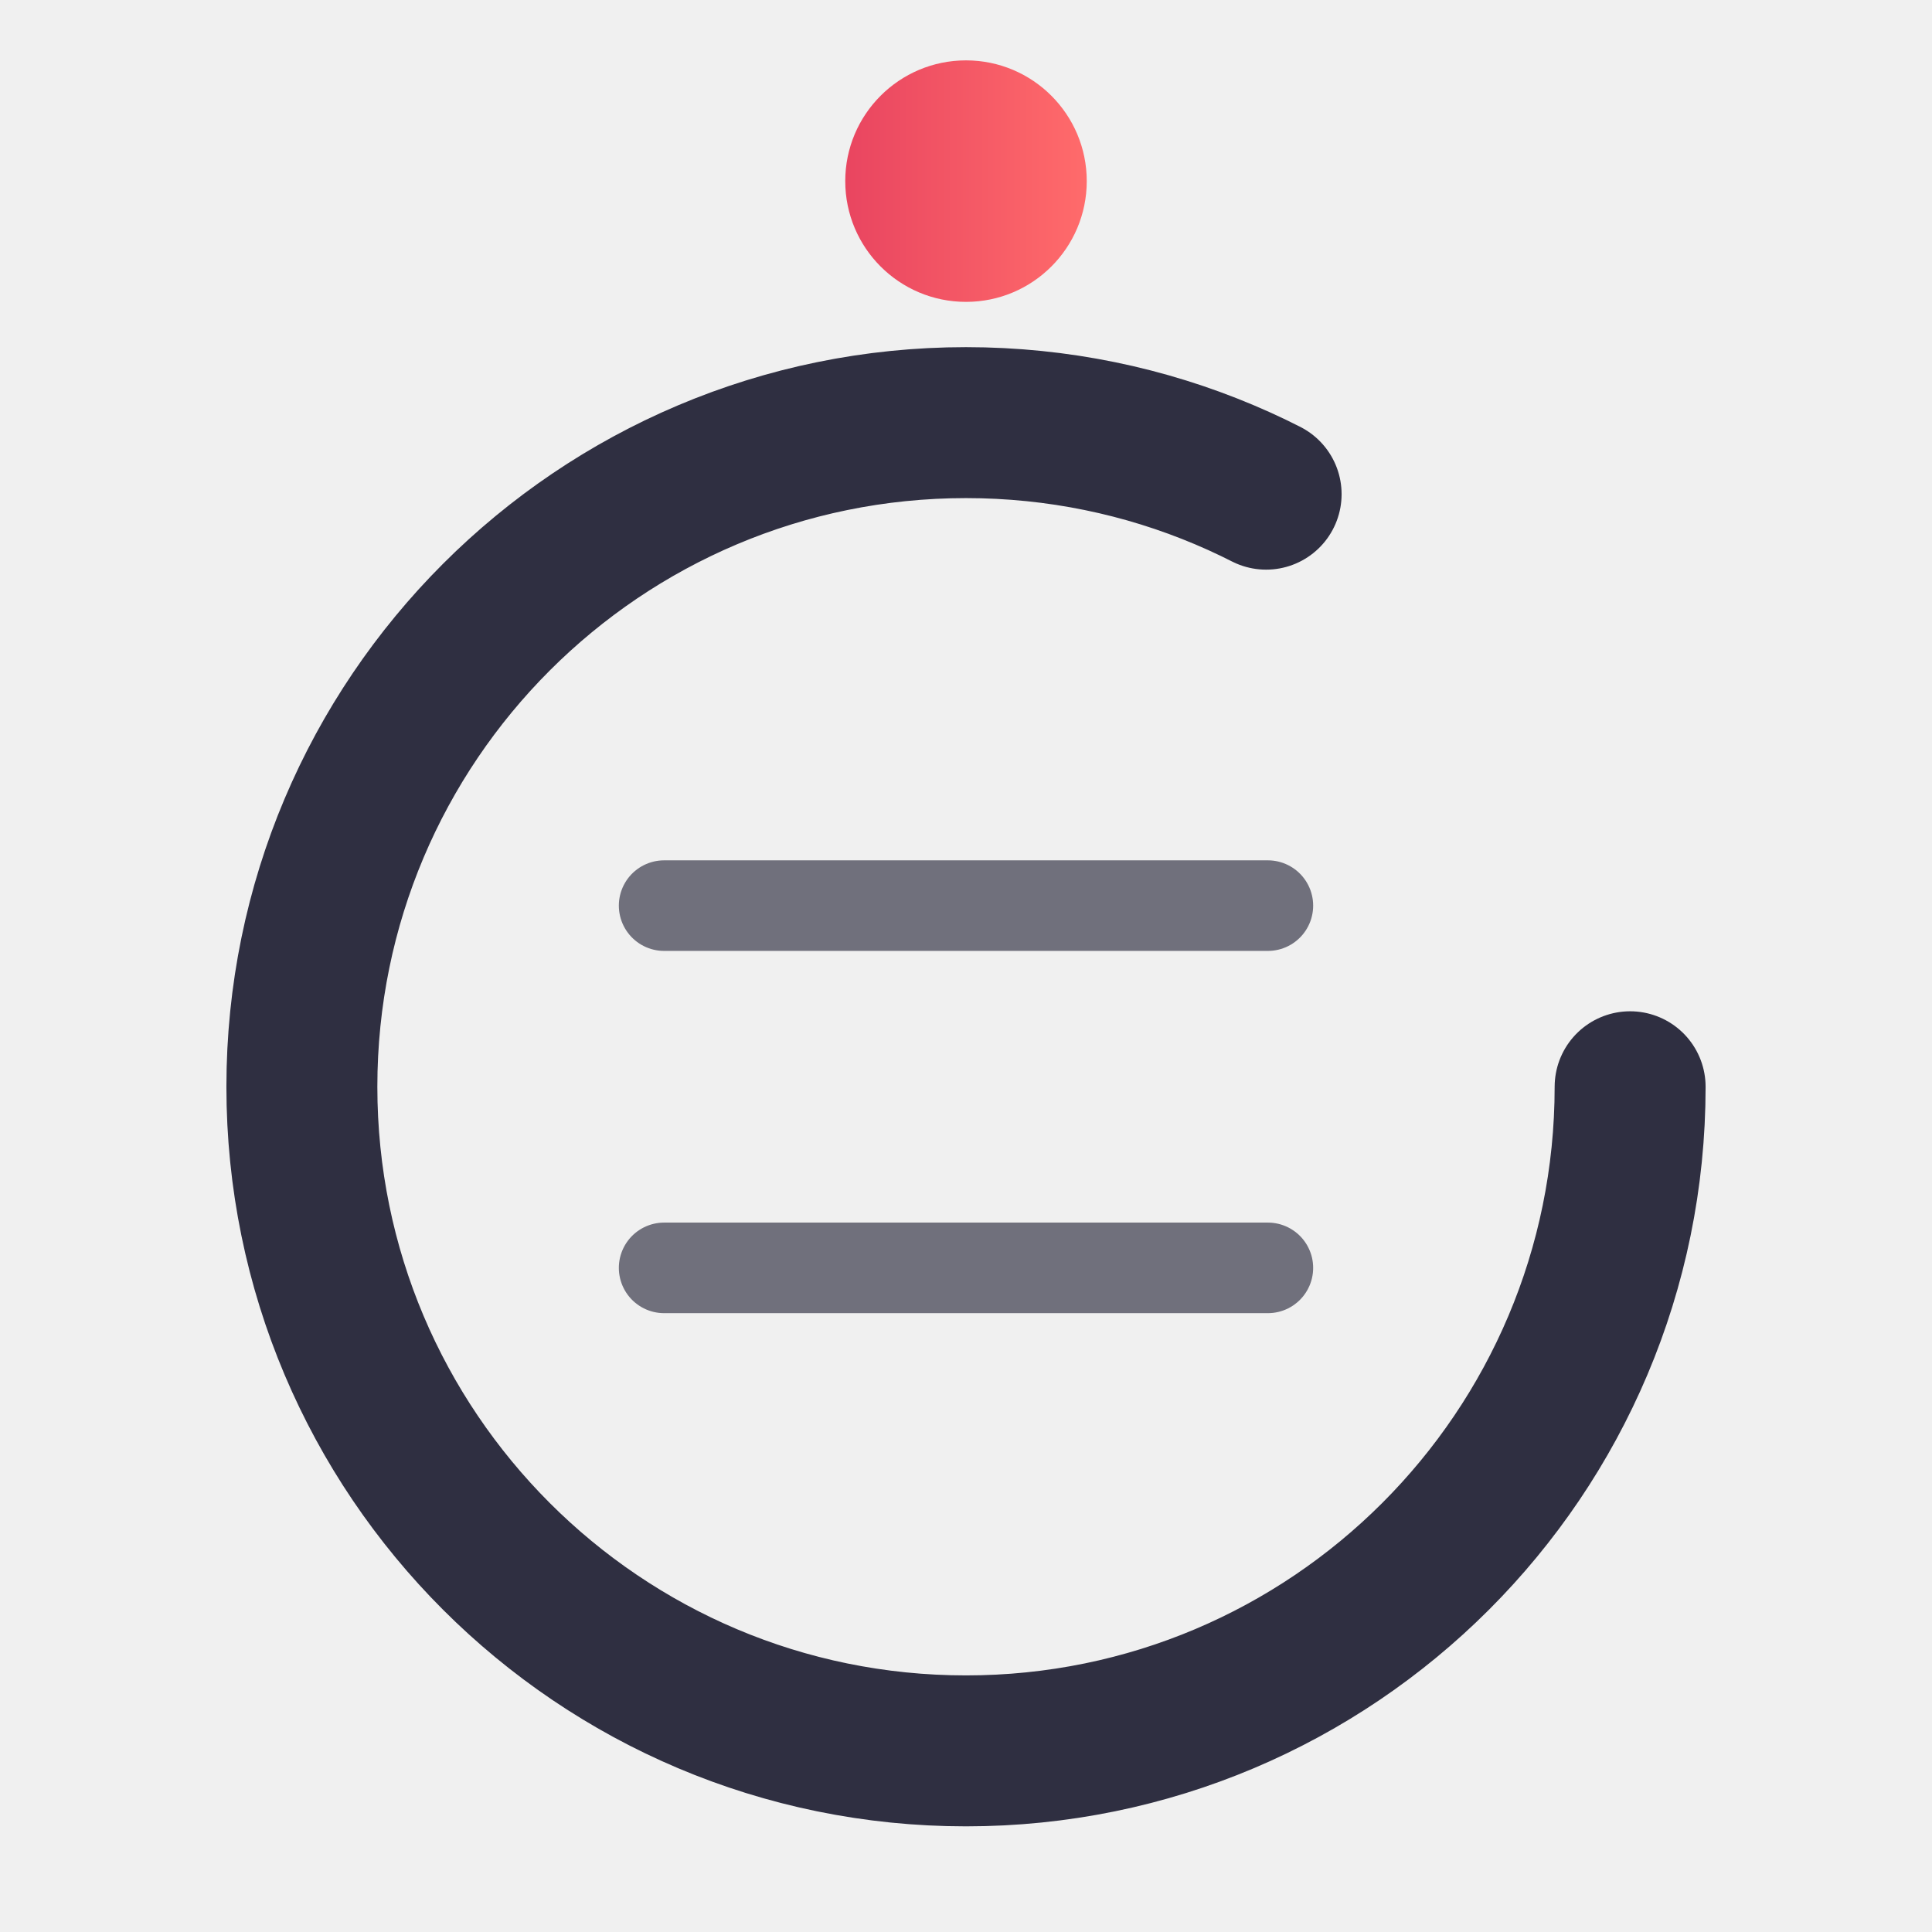
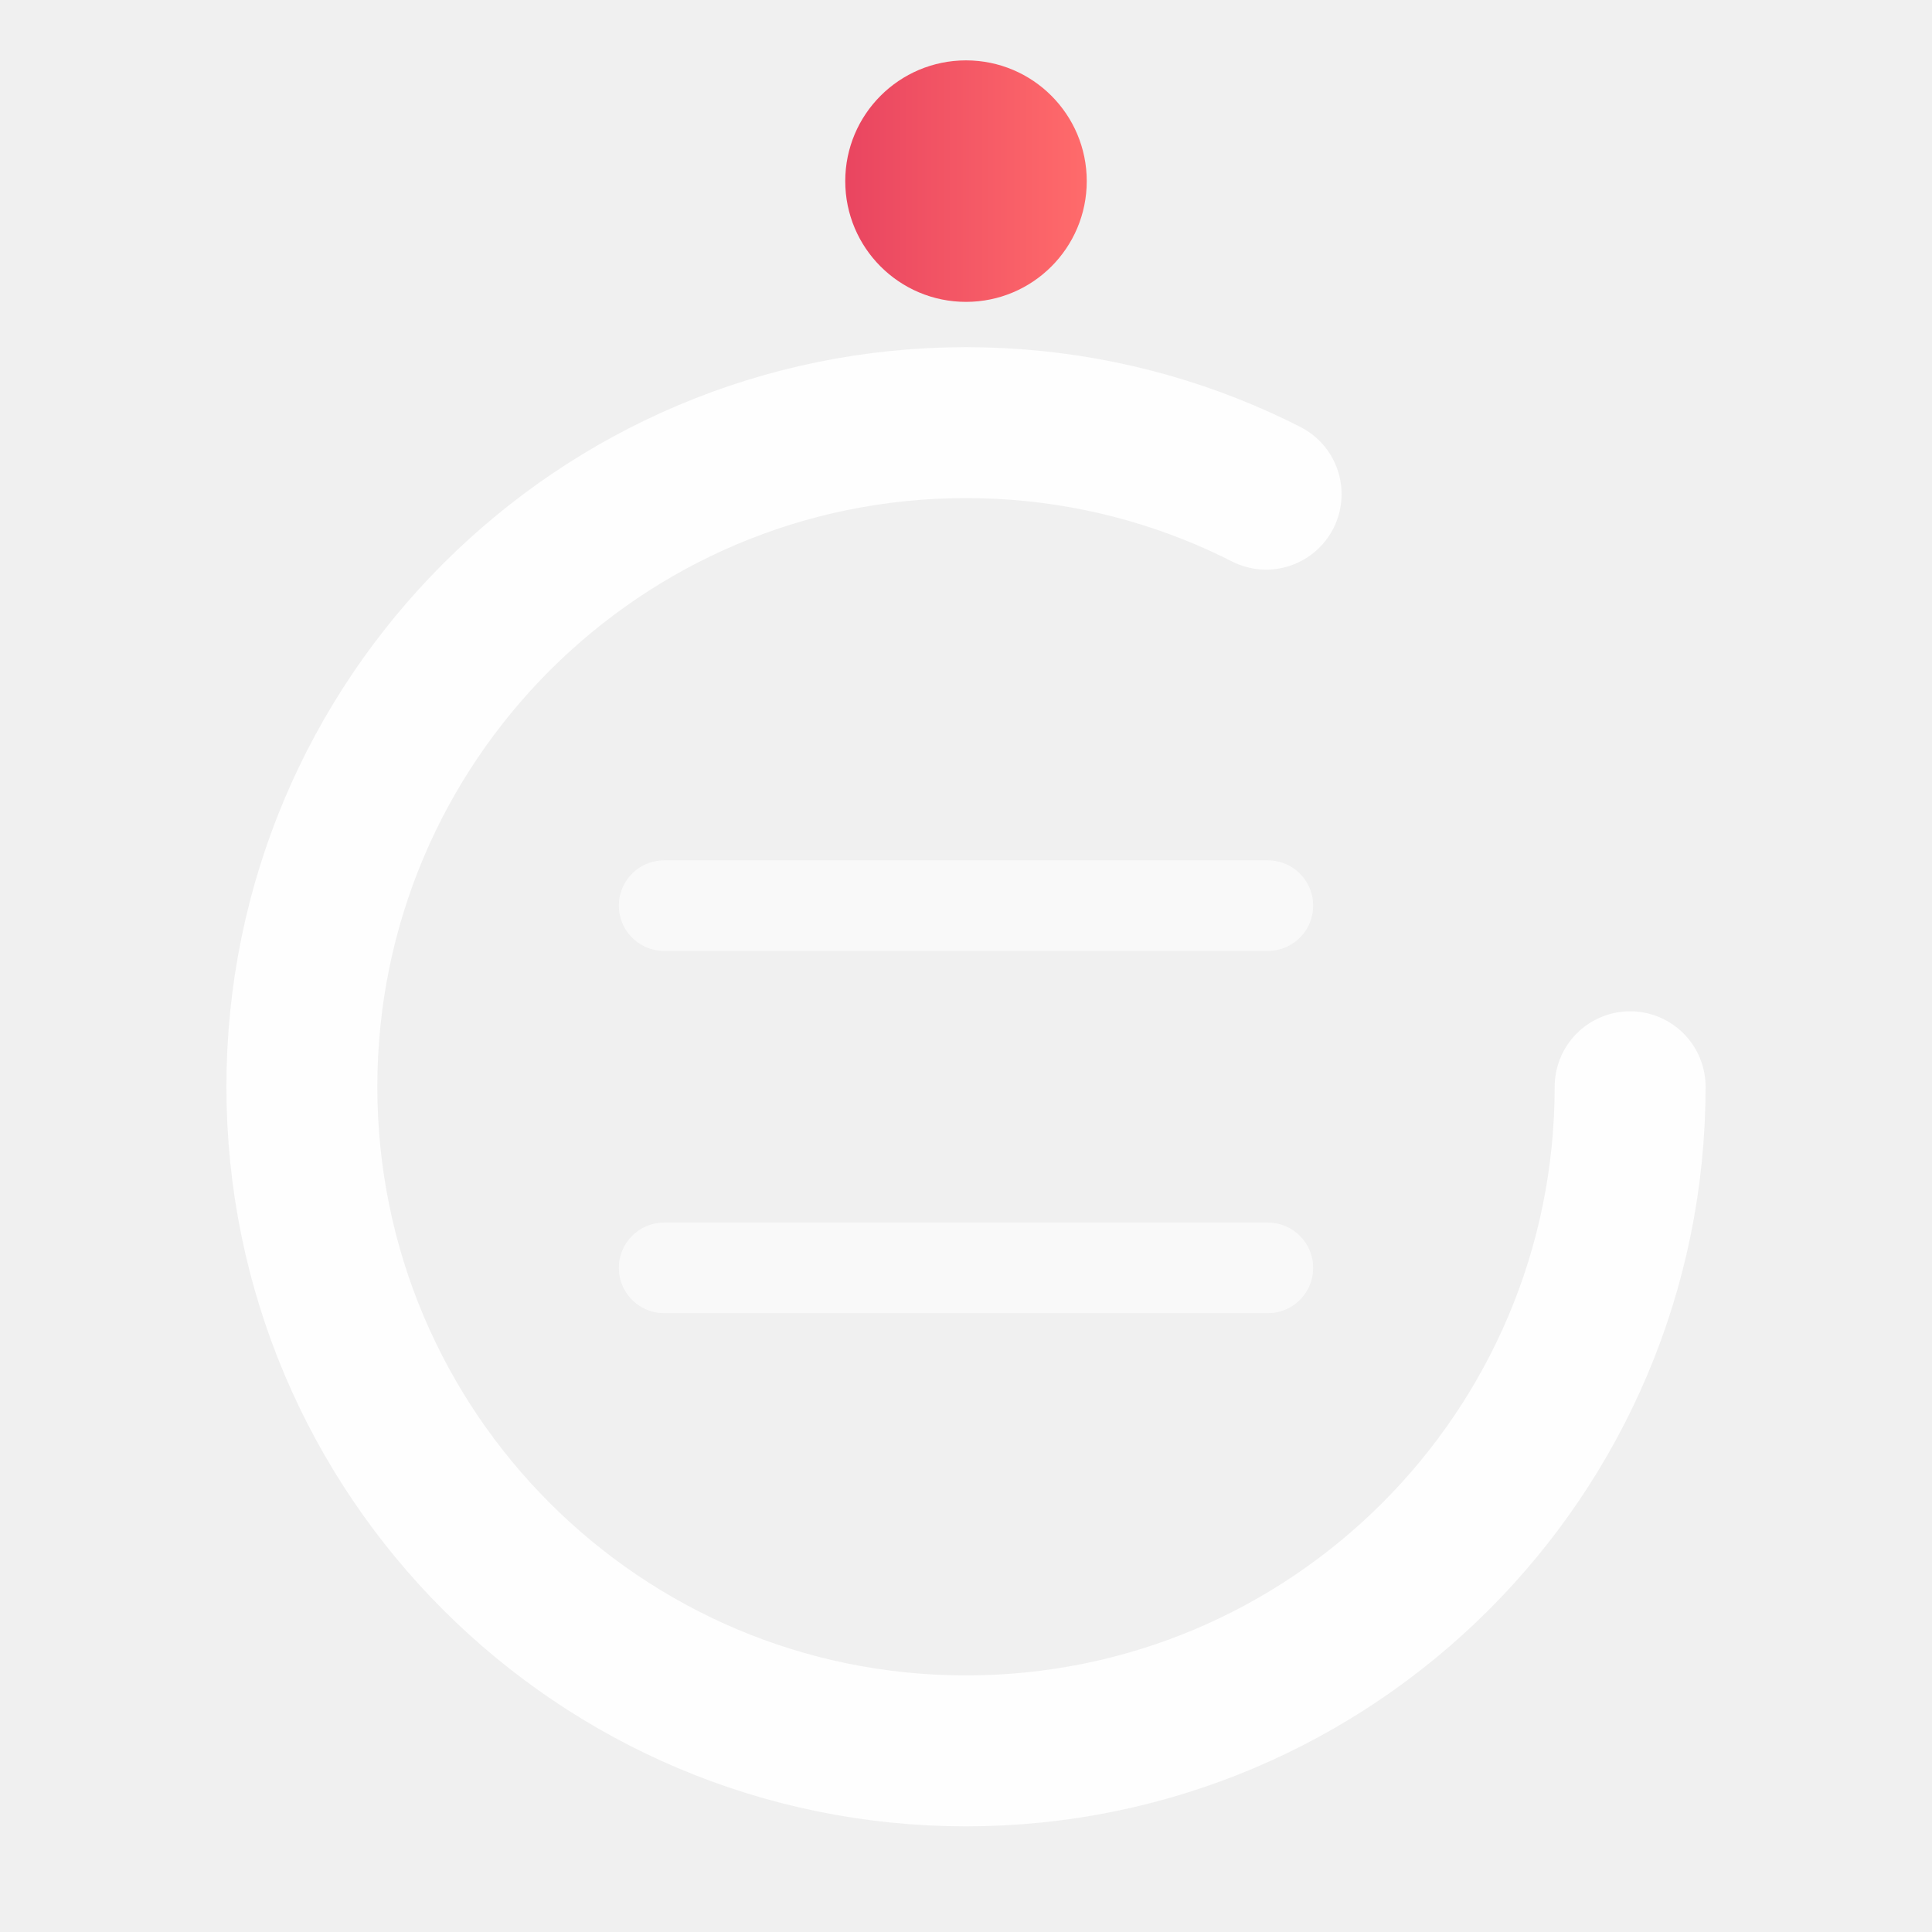
<svg xmlns="http://www.w3.org/2000/svg" viewBox="0 0 32 32" width="32" height="32">
  <defs>
    <linearGradient id="accent" x1="0%" y1="0%" x2="100%" y2="0%">
      <stop offset="0%" style="stop-color:#e94560" />
      <stop offset="100%" style="stop-color:#ff6b6b" />
    </linearGradient>
  </defs>
  <circle cx="16" cy="3" r="2" fill="url(#accent)" />
-   <circle cx="16" cy="18" r="11" fill="none" stroke="#1a1a2e" stroke-width="2.5" stroke-linecap="round" stroke-dasharray="62 69" stroke-dashoffset="5" opacity="0.9" />
+   <circle cx="16" cy="18" r="11" fill="none" stroke="#ffffff" stroke-width="2.5" stroke-linecap="round" stroke-dasharray="62 69" stroke-dashoffset="5" opacity="0.9" />
  <line x1="13" y1="12" x2="13" y2="24" stroke="url(#accent)" stroke-width="2.5" stroke-linecap="round" />
  <line x1="16" y1="10" x2="16" y2="26" stroke="url(#accent)" stroke-width="2.5" stroke-linecap="round" />
  <line x1="19" y1="12" x2="19" y2="24" stroke="url(#accent)" stroke-width="2.5" stroke-linecap="round" />
-   <line x1="11" y1="15" x2="21" y2="15" stroke="#1a1a2e" stroke-width="1.5" stroke-linecap="round" opacity="0.6" />
-   <line x1="11" y1="21" x2="21" y2="21" stroke="#1a1a2e" stroke-width="1.5" stroke-linecap="round" opacity="0.6" />
+   <line x1="11" y1="15" x2="21" y2="15" stroke="#ffffff" stroke-width="1.5" stroke-linecap="round" opacity="0.6" />
+   <line x1="11" y1="21" x2="21" y2="21" stroke="#ffffff" stroke-width="1.5" stroke-linecap="round" opacity="0.6" />
</svg>
